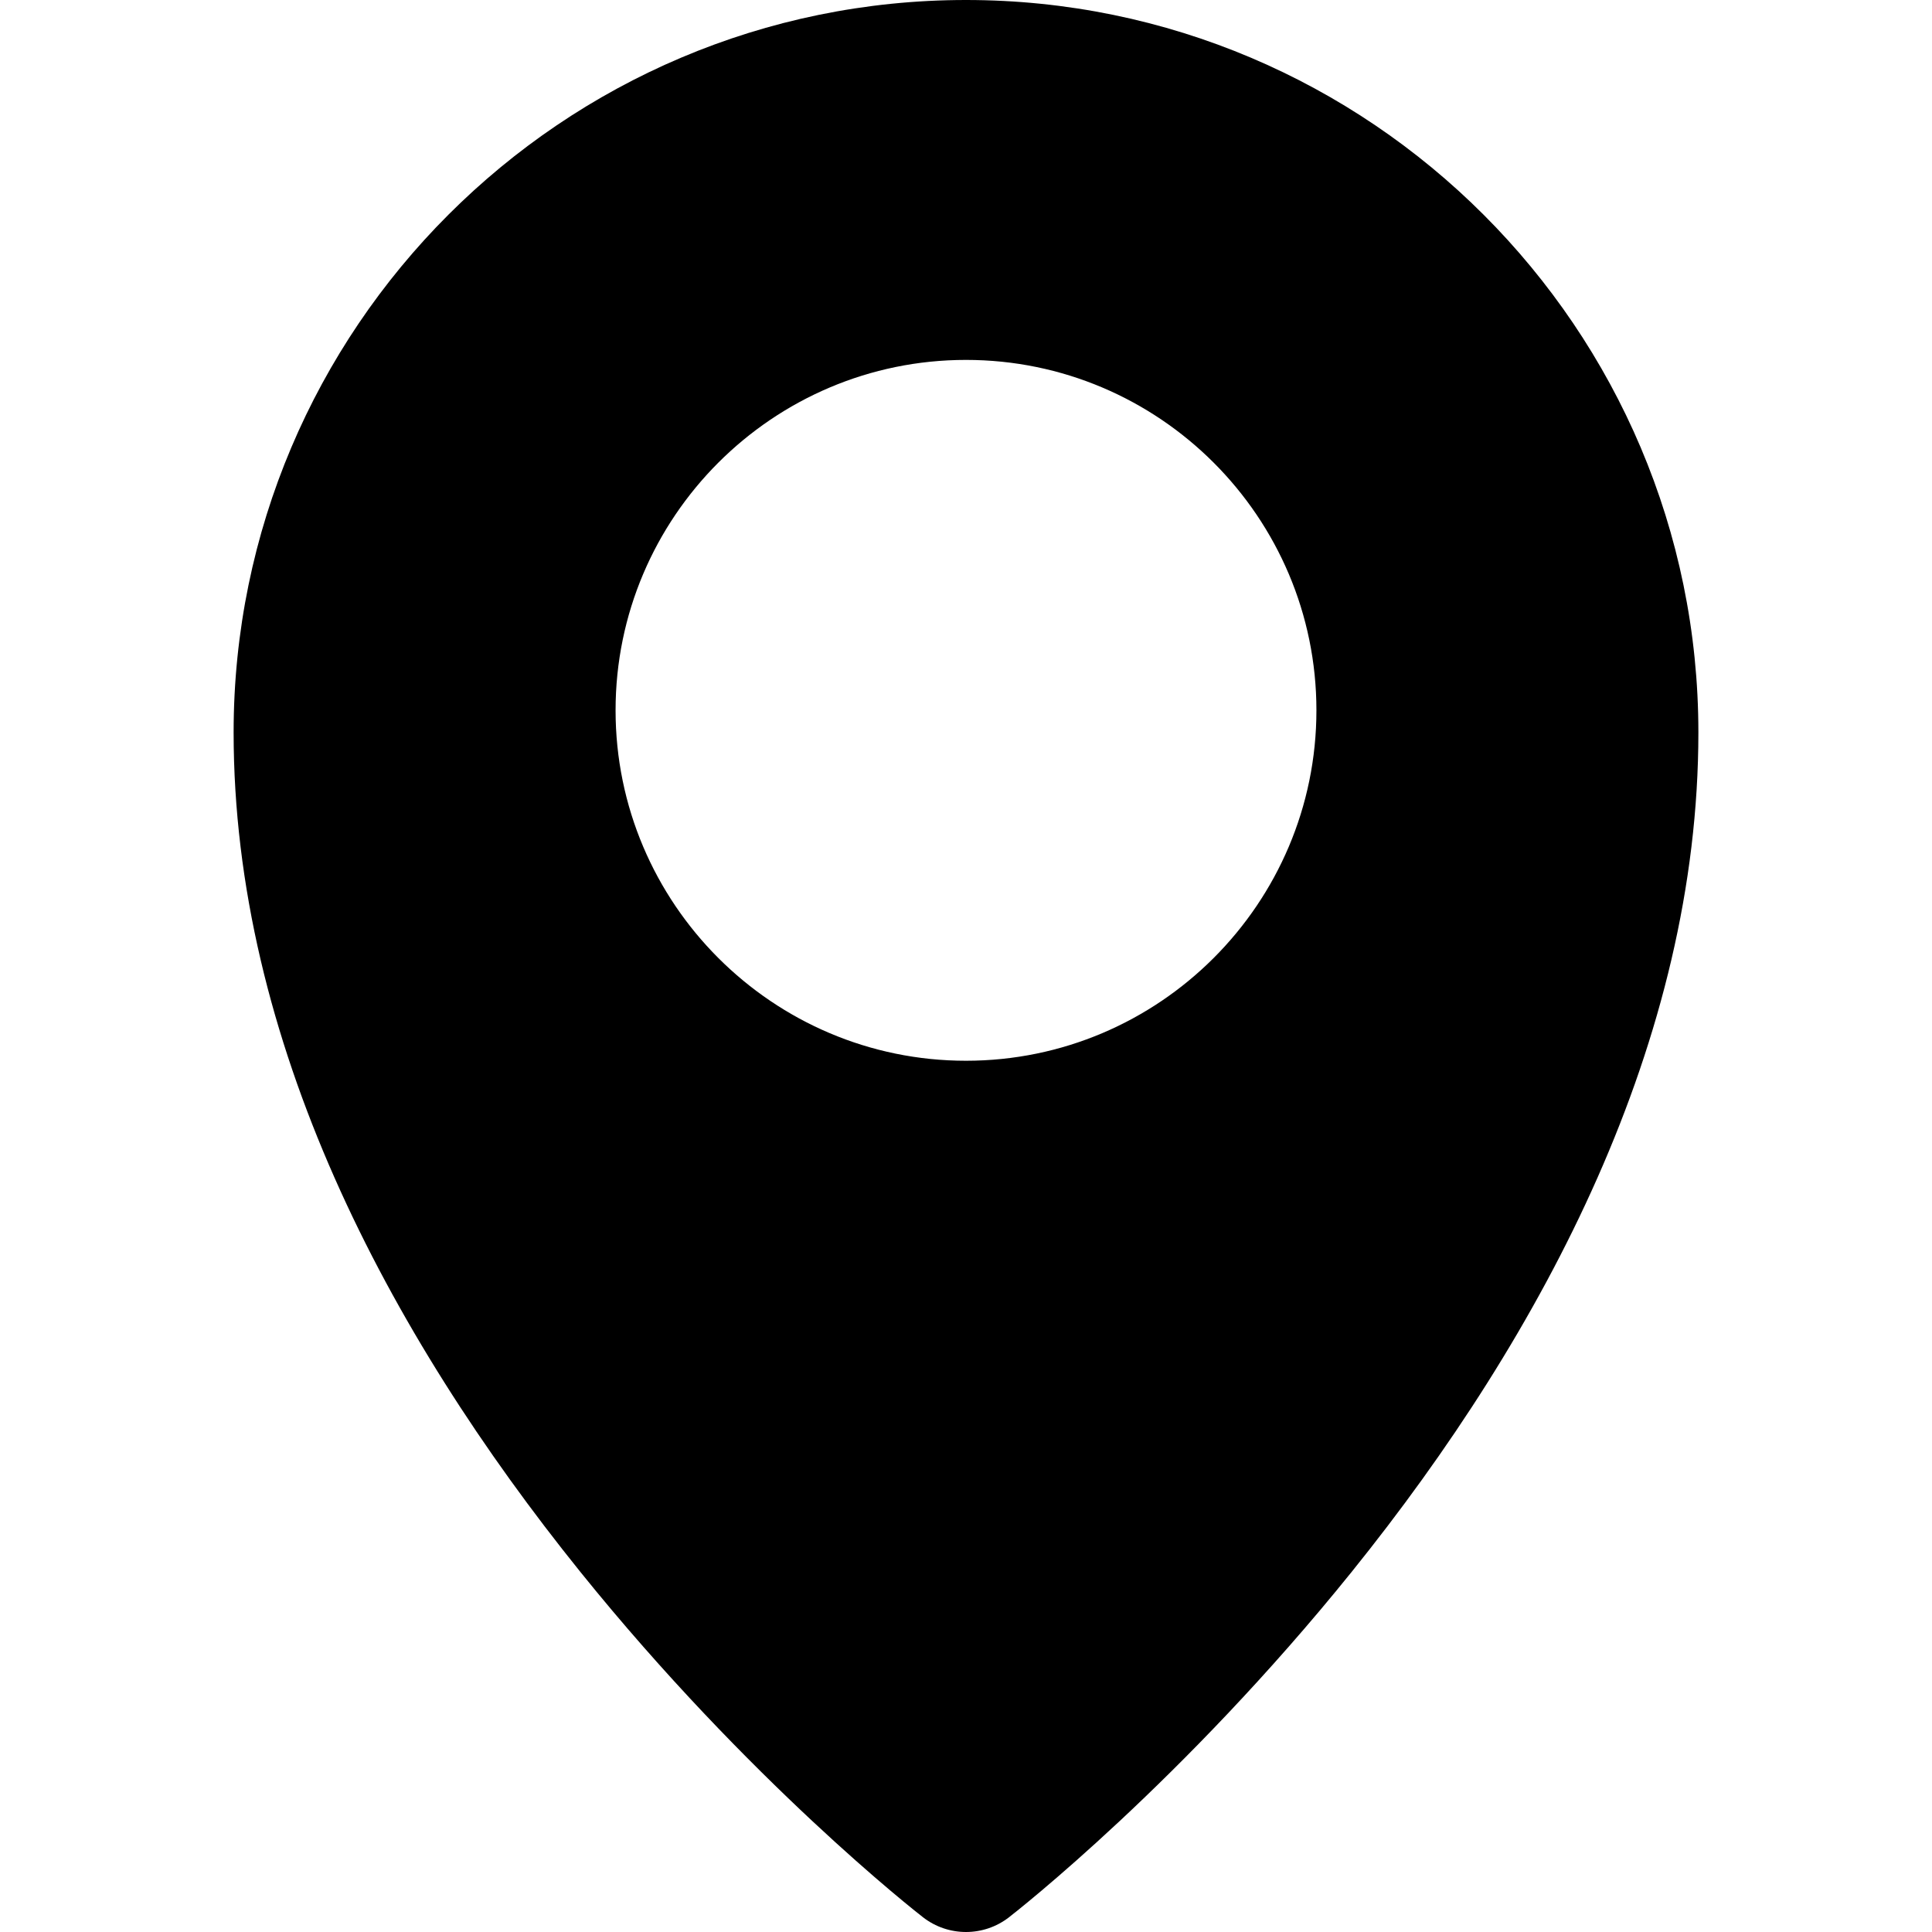
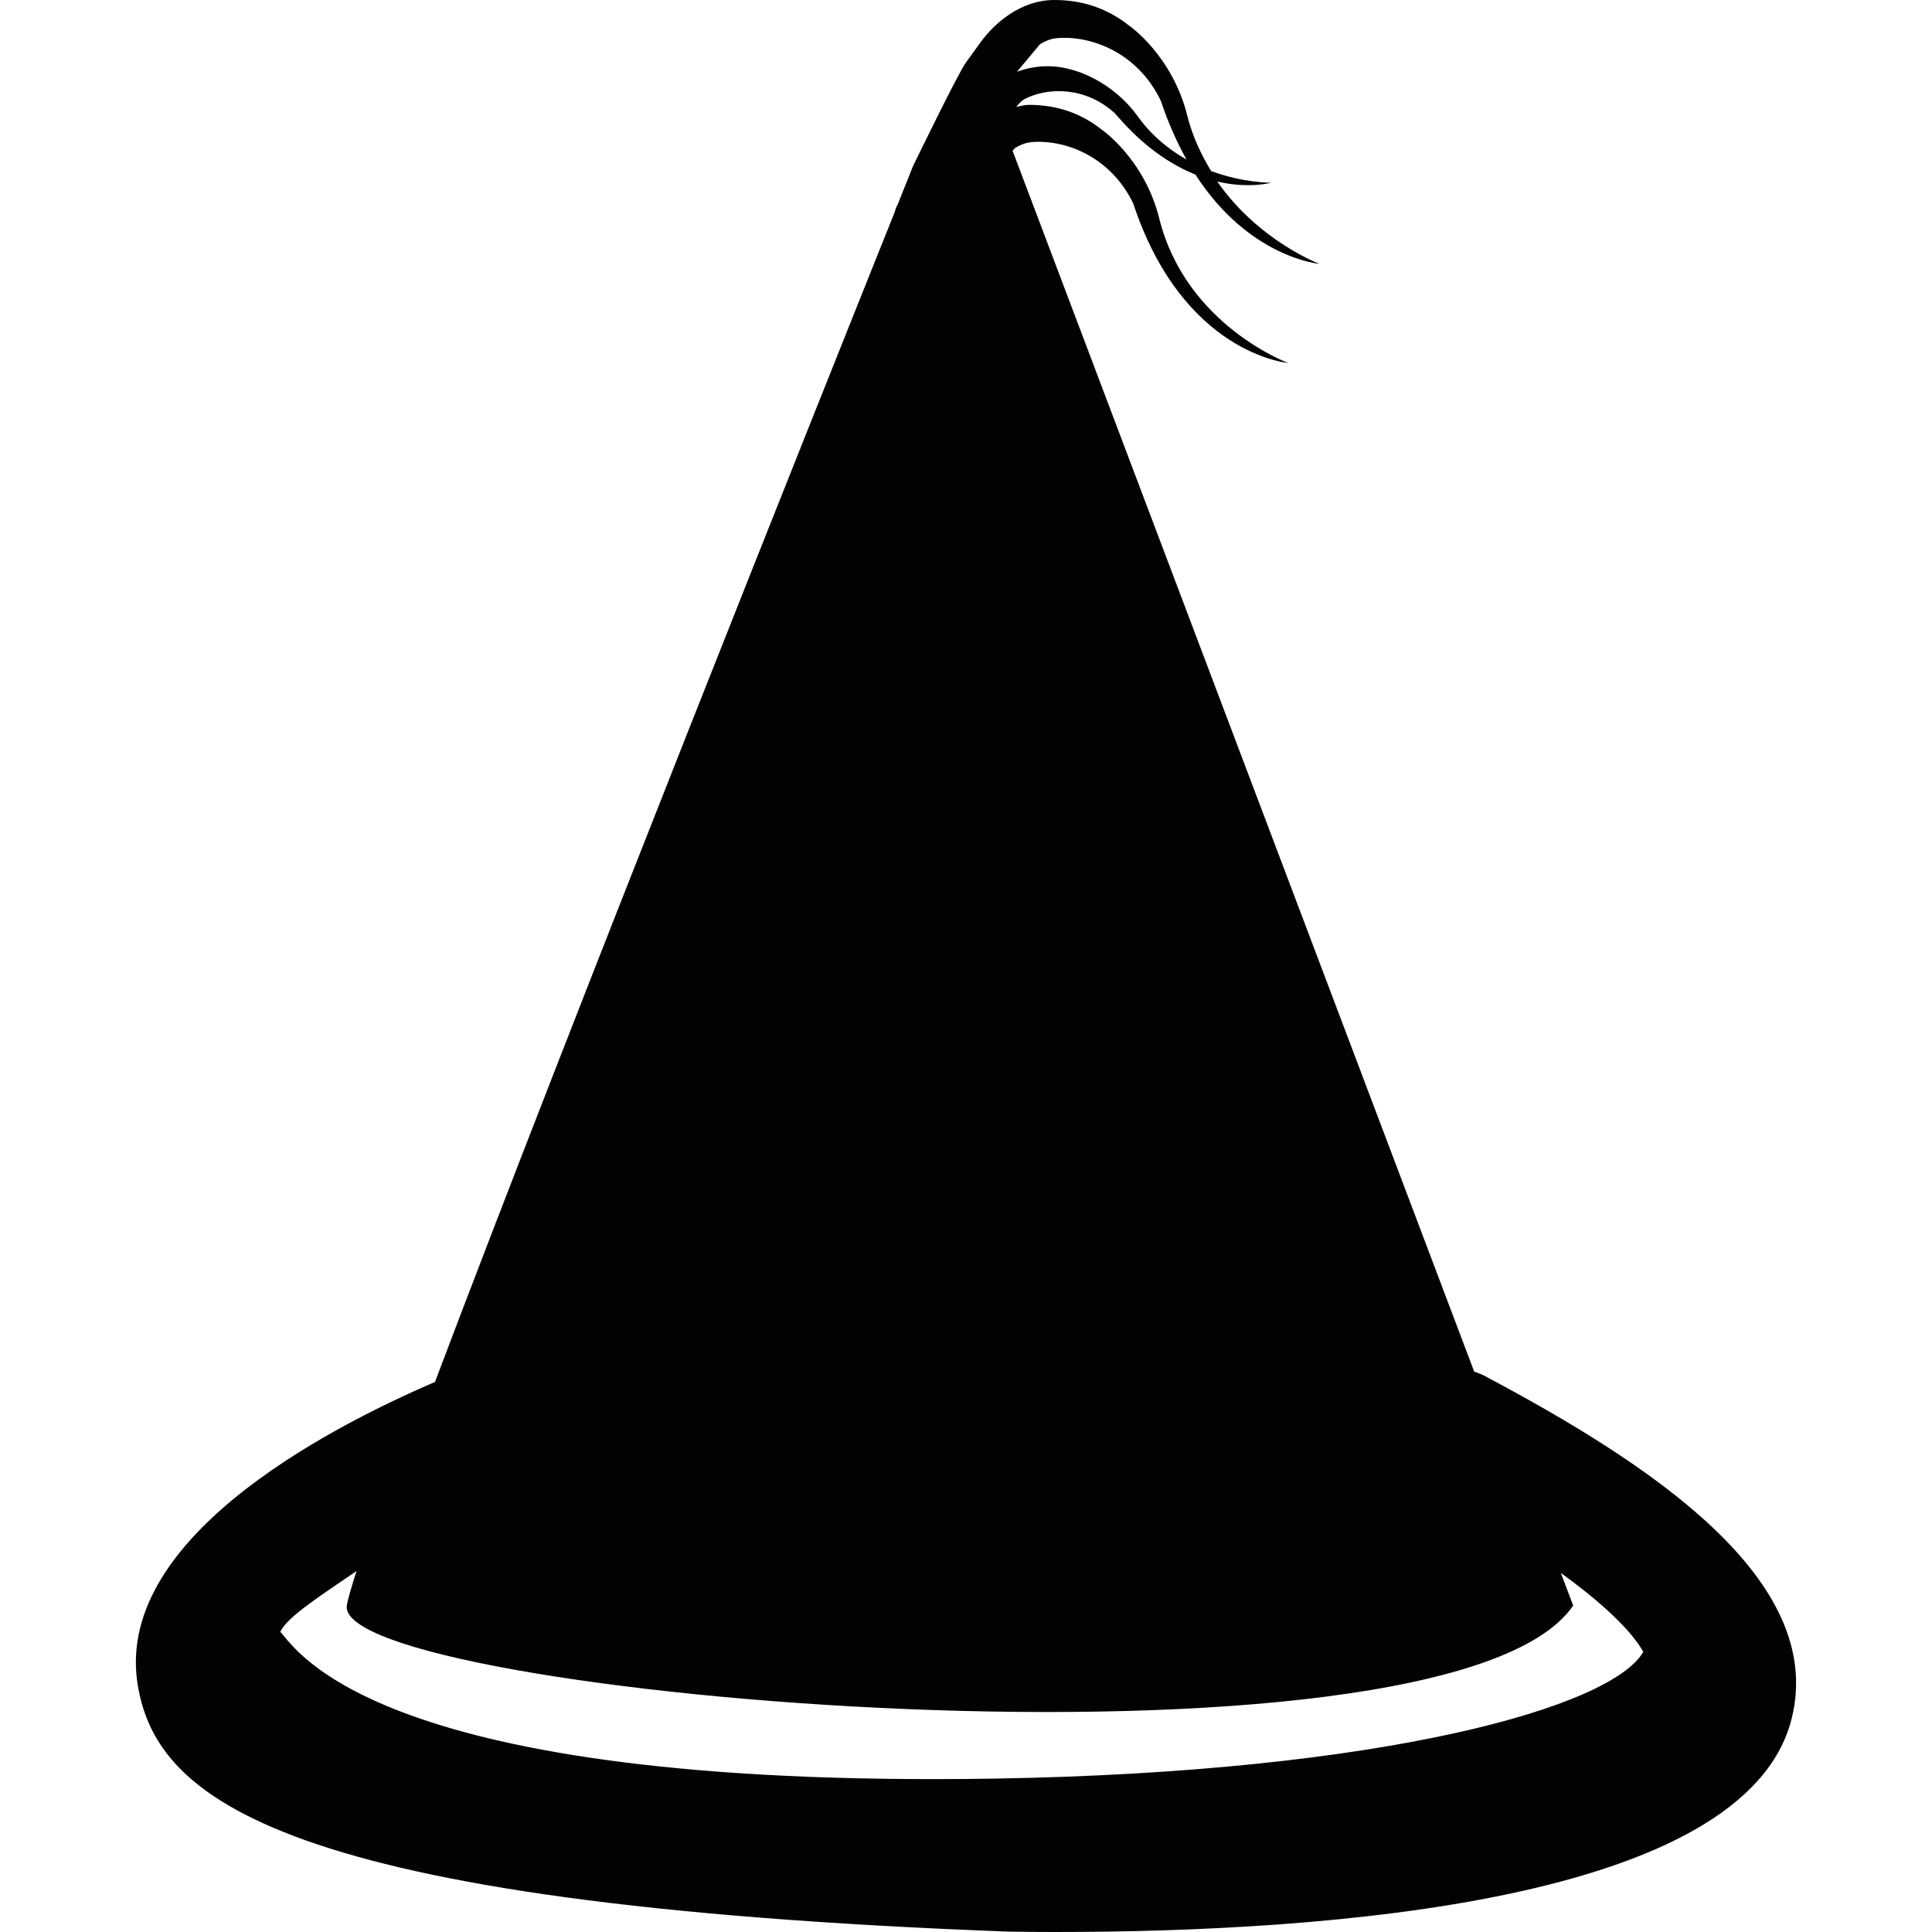
- <svg xmlns="http://www.w3.org/2000/svg" version="1.1" id="Layer_1" x="0px" y="0px" viewBox="0 0 457.01 457.01" style="enable-background:new 0 0 457.01 457.01;" xml:space="preserve">
+ <svg xmlns="http://www.w3.org/2000/svg" version="1.1" id="Capa_1" x="0px" y="0px" viewBox="0 0 15.163 15.163" style="enable-background:new 0 0 15.163 15.163;" xml:space="preserve">
  <g>
-     <g>
-       <path d="M228.504,0C132.978,0,55.262,77.716,55.262,173.242c0,72.851,36.307,141.856,82.001,198.566    c39.92,49.544,79.411,80.427,81.072,81.717c2.992,2.324,6.581,3.485,10.17,3.485c3.589,0,7.178-1.161,10.17-3.485    c1.661-1.29,41.152-32.173,81.072-81.717c45.716-56.737,82.001-125.737,82.001-198.566C401.747,77.716,324.031,0,228.504,0z     M228.504,250.918c-45.706,0-82.891-37.185-82.891-82.891c0-45.707,37.185-82.892,82.891-82.892s82.892,37.185,82.892,82.892    C311.396,213.733,274.211,250.918,228.504,250.918z" />
-     </g>
+     <path style="fill:#030104;" d="M11.649,10.797c-0.025-0.014-0.053-0.022-0.079-0.032L7.947,1.183l0.017-0.02   C8.003,1.139,8.045,1.121,8.09,1.116c0.265-0.025,0.626,0.11,0.804,0.481c0.392,1.185,1.217,1.252,1.217,1.252   S9.309,2.554,9.099,1.718C8.984,1.25,8.65,1.02,8.65,1.02C8.501,0.901,8.314,0.822,8.072,0.823c-0.033,0-0.063,0.01-0.096,0.016   c0.02-0.025,0.039-0.047,0.066-0.062c0.181-0.093,0.477-0.1,0.71,0.114C8.973,1.152,9.19,1.293,9.382,1.37   c0.422,0.655,0.974,0.701,0.974,0.701s-0.479-0.18-0.802-0.646c0.251,0.058,0.422,0.009,0.422,0.009S9.76,1.437,9.505,1.342   C9.43,1.217,9.362,1.079,9.32,0.915C9.204,0.437,8.863,0.202,8.863,0.202C8.709,0.08,8.518-0.001,8.271,0   C8.017,0.001,7.807,0.174,7.687,0.344c-0.014,0.02-0.089,0.124-0.104,0.144C7.524,0.564,7.166,1.303,7.166,1.303   s-0.063,0.158-0.12,0.3c-0.01,0.018-0.018,0.036-0.022,0.056c-0.576,1.438-2.547,6.371-3.61,9.187   c-0.887,0.382-2.531,1.252-2.331,2.391c0.153,0.871,1.085,1.708,6.832,1.923c0.118,0.002,0.241,0.003,0.368,0.003   c2.154,0,5.412-0.241,5.777-1.669C14.343,12.389,12.921,11.473,11.649,10.797z M8.161,0.348C8.201,0.323,8.244,0.305,8.289,0.3   C8.56,0.274,8.93,0.412,9.111,0.792C9.17,0.97,9.239,1.12,9.312,1.252c-0.134-0.076-0.267-0.18-0.379-0.334   c-0.214-0.3-0.519-0.37-0.519-0.37C8.284,0.51,8.14,0.506,7.982,0.563L8.161,0.348z M7.811,13.959   c-4.87,0.079-5.483-1.016-5.611-1.152c0.054-0.119,0.33-0.292,0.598-0.477c-0.041,0.129-0.069,0.225-0.076,0.271   c-0.102,0.71,8.629,1.457,9.625,0l-0.097-0.256c0.569,0.411,0.638,0.618,0.648,0.618C12.651,13.397,10.867,13.908,7.811,13.959z" />
  </g>
  <g>
</g>
  <g>
</g>
  <g>
</g>
  <g>
</g>
  <g>
</g>
  <g>
</g>
  <g>
</g>
  <g>
</g>
  <g>
</g>
  <g>
</g>
  <g>
</g>
  <g>
</g>
  <g>
</g>
  <g>
</g>
  <g>
</g>
</svg>
